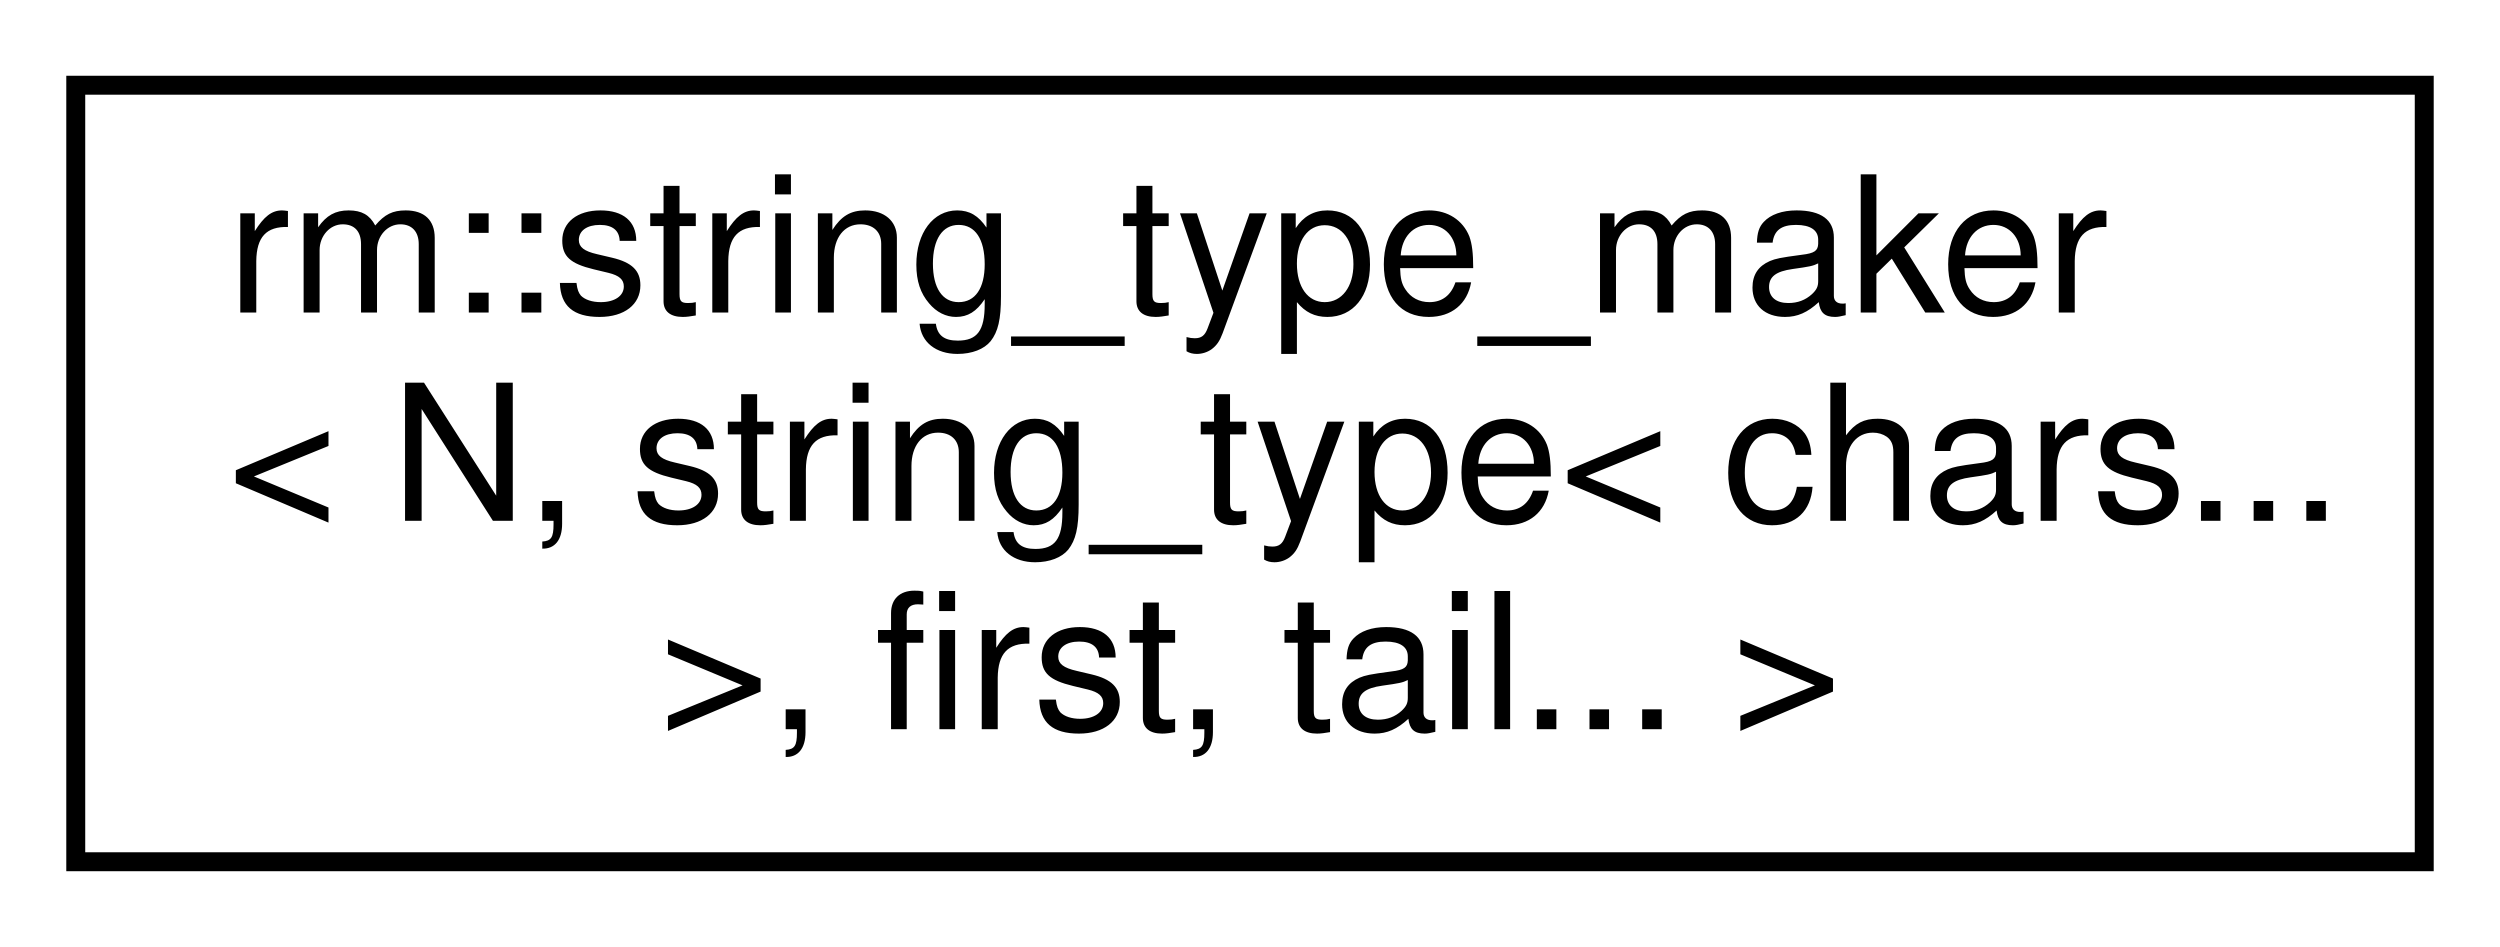
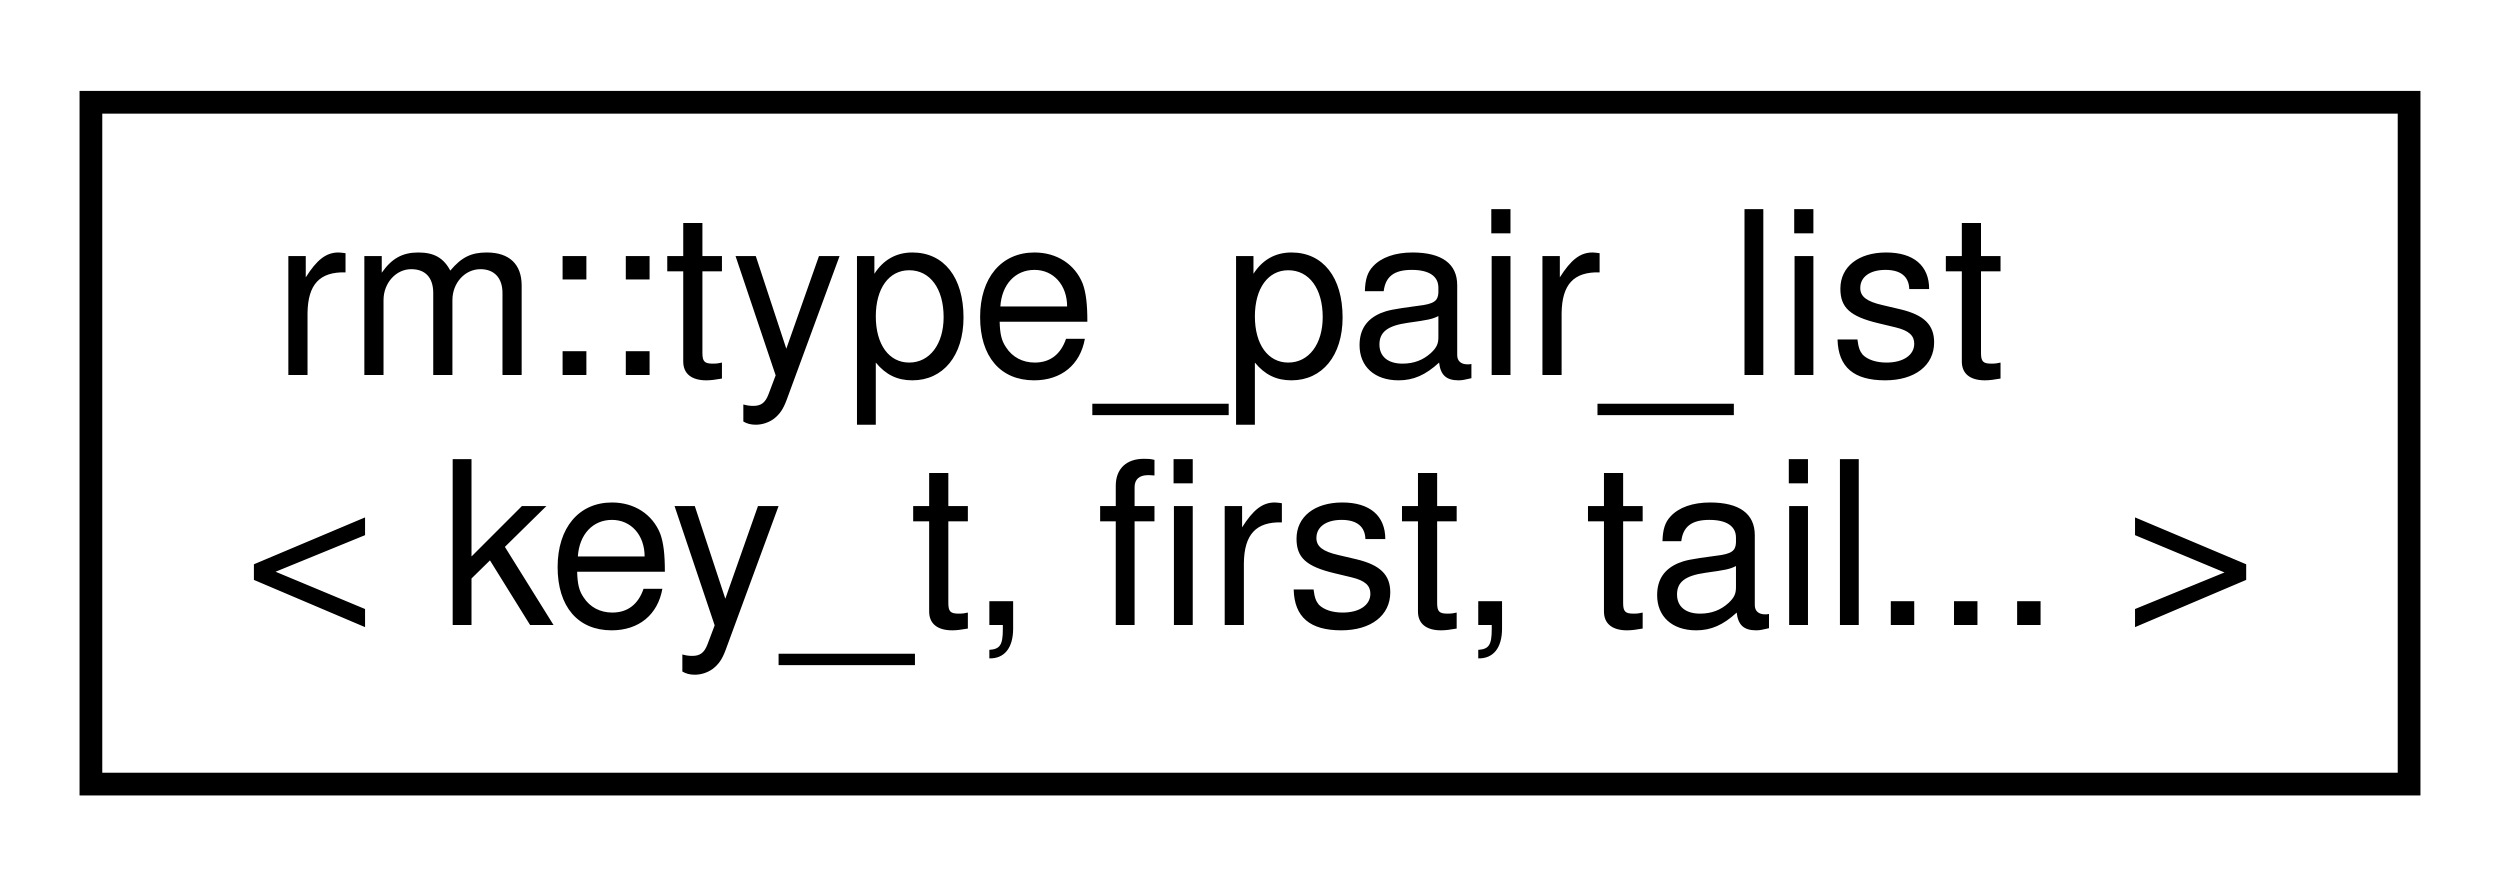
- <svg xmlns="http://www.w3.org/2000/svg" xmlns:xlink="http://www.w3.org/1999/xlink" width="132pt" height="50pt" viewBox="0.00 0.00 132.00 50.00">
-   <g id="graph0" class="graph" transform="scale(1 1) rotate(0) translate(4 46)">
+ <svg xmlns="http://www.w3.org/2000/svg" xmlns:xlink="http://www.w3.org/1999/xlink" width="110pt" height="39pt" viewBox="0.00 0.00 110.00 39.00">
+   <g id="graph0" class="graph" transform="scale(1 1) rotate(0) translate(4 35)">
    <g id="node1" class="node">
      <g id="a_node1">
-         <a xlink:href="structrm_1_1string__type__maker_3_01_n_00_01string__type_3_01chars_8_8_8_01_4_00_01first_00_01tail_8_8_8_01_4.html" target="_top" xlink:title=" ">
-           <polygon fill="none" stroke="black" points="0,-0.5 0,-41.5 124,-41.5 124,-0.5 0,-0.5" />
-           <text text-anchor="start" x="8" y="-29.5" font-family="Helvetica,sans-Serif" font-size="10.00">rm::string_type_maker</text>
-           <text text-anchor="start" x="8" y="-18.5" font-family="Helvetica,sans-Serif" font-size="10.00">&lt; N, string_type&lt; chars...</text>
-           <text text-anchor="middle" x="62" y="-7.5" font-family="Helvetica,sans-Serif" font-size="10.00"> &gt;, first, tail... &gt;</text>
+         <a xlink:href="structrm_1_1type__pair__list_3_01key__t_00_01first_00_01tail_8_8_8_01_4.html" target="_top" xlink:title=" ">
+           <polygon fill="none" stroke="black" points="0,-0.5 0,-30.5 102,-30.5 102,-0.5 0,-0.5" />
+           <text text-anchor="start" x="8" y="-18.5" font-family="Helvetica,sans-Serif" font-size="10.00">rm::type_pair_list</text>
+           <text text-anchor="middle" x="51" y="-7.5" font-family="Helvetica,sans-Serif" font-size="10.00">&lt; key_t, first, tail... &gt;</text>
        </a>
      </g>
    </g>
  </g>
</svg>
